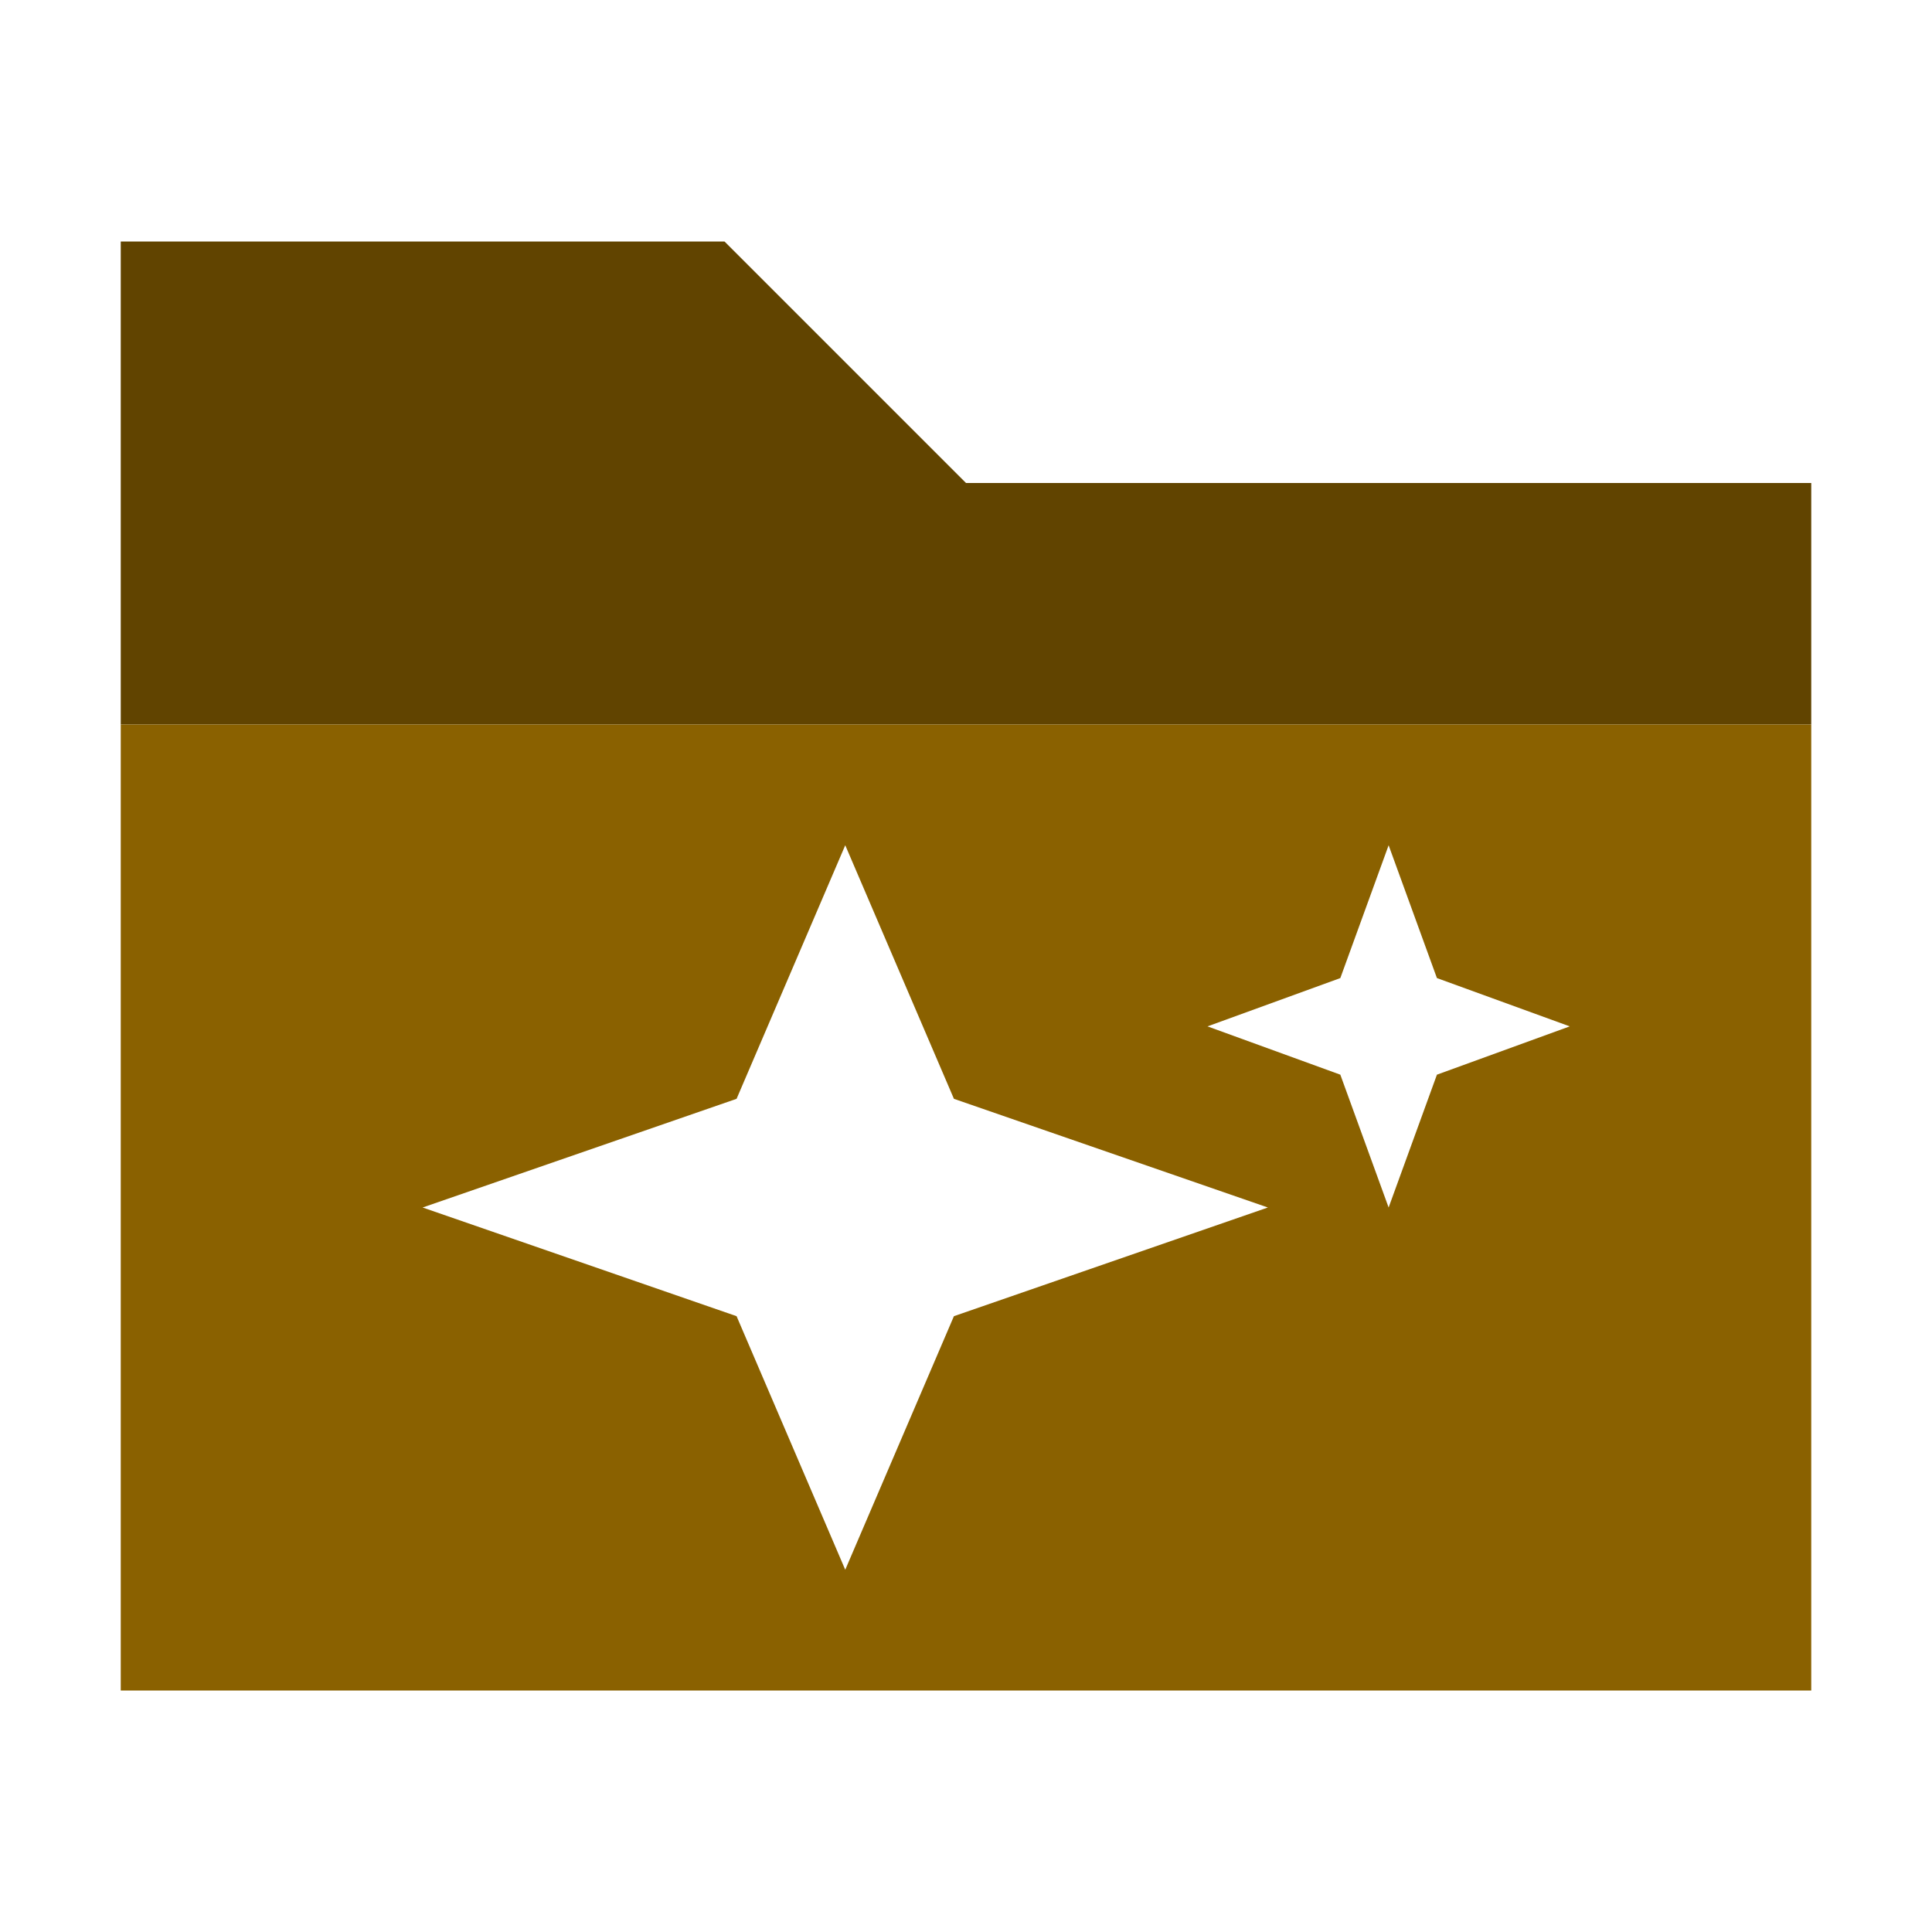
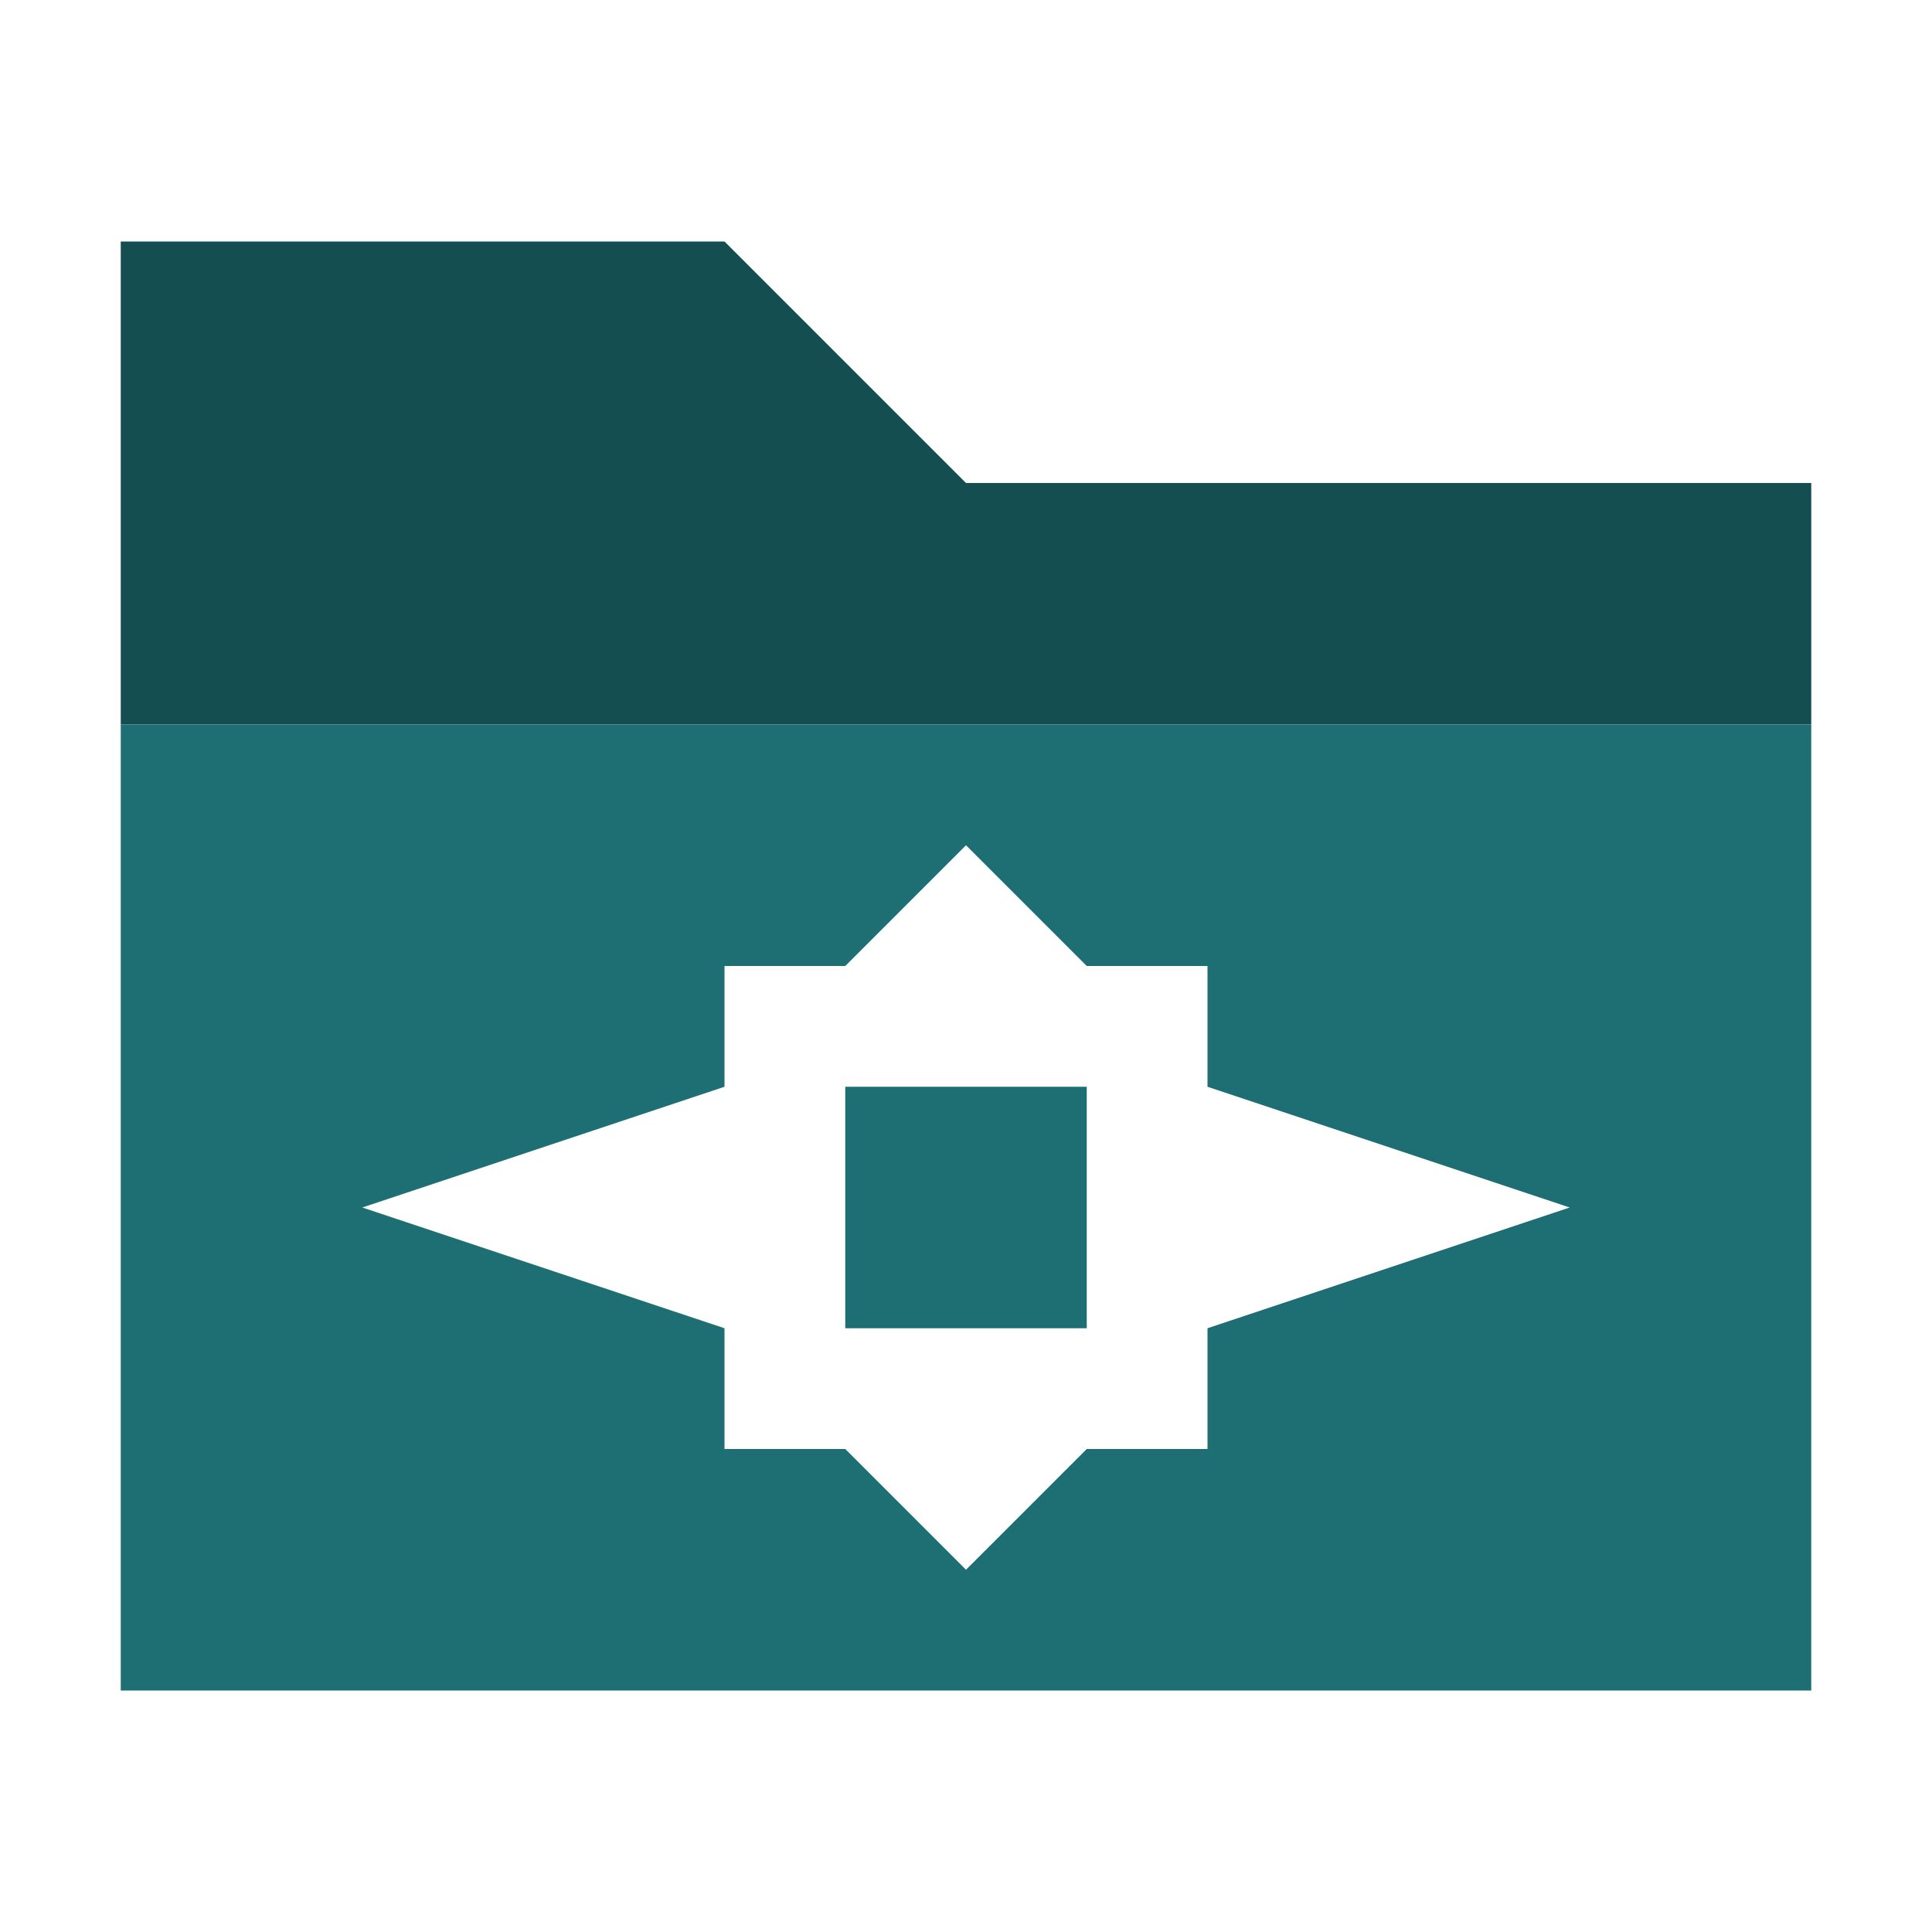
<svg xmlns="http://www.w3.org/2000/svg" viewBox="0 0 16 16">
-   <path fill="#614400" d="M1 2L6 2L8 4L15 4L15 6L1 6Z" />
-   <path fill="#8A6100" d="M1 6L15 6L15 14L1 14ZM6.1 9.1L3.5 10L6.1 10.9L7 13L7.9 10.9L10.5 10L7.9 9.1L7 7ZM11.1 8.1L10 8.5L11.1 8.9L11.5 10L11.9 8.9L13 8.5L11.9 8.1L11.5 7Z" />
+   <path fill="#144E51" d="M1 2L6 2L8 4L15 4L15 6L1 6Z" />
+   <path fill="#1D6F73" d="M1 6L15 6L15 14L1 14ZM6 12L10 12L10 8L6 8ZM7 9L9 9L9 11L7 11ZM3 10L6 11L6 9ZM10 11L13 10L10 9ZM9 8L8 7L7 8ZM8 13L9 12L7 12Z" />
</svg>
